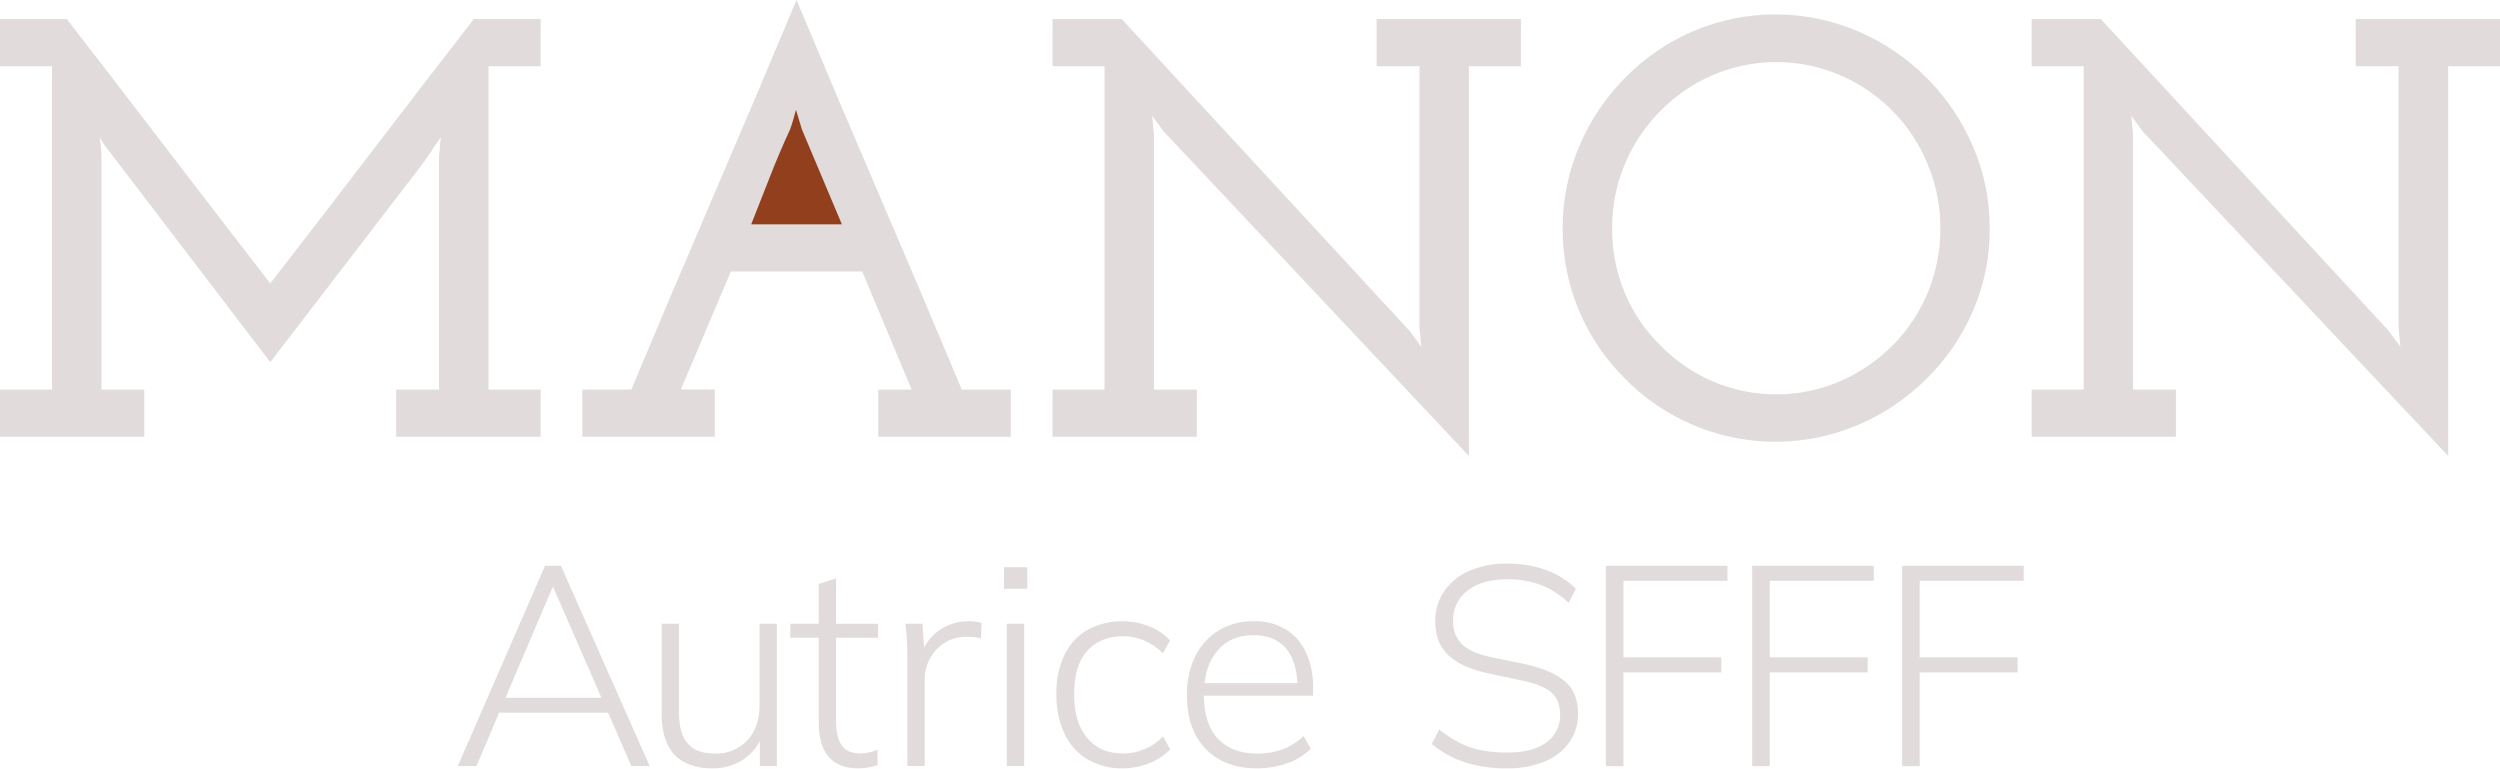
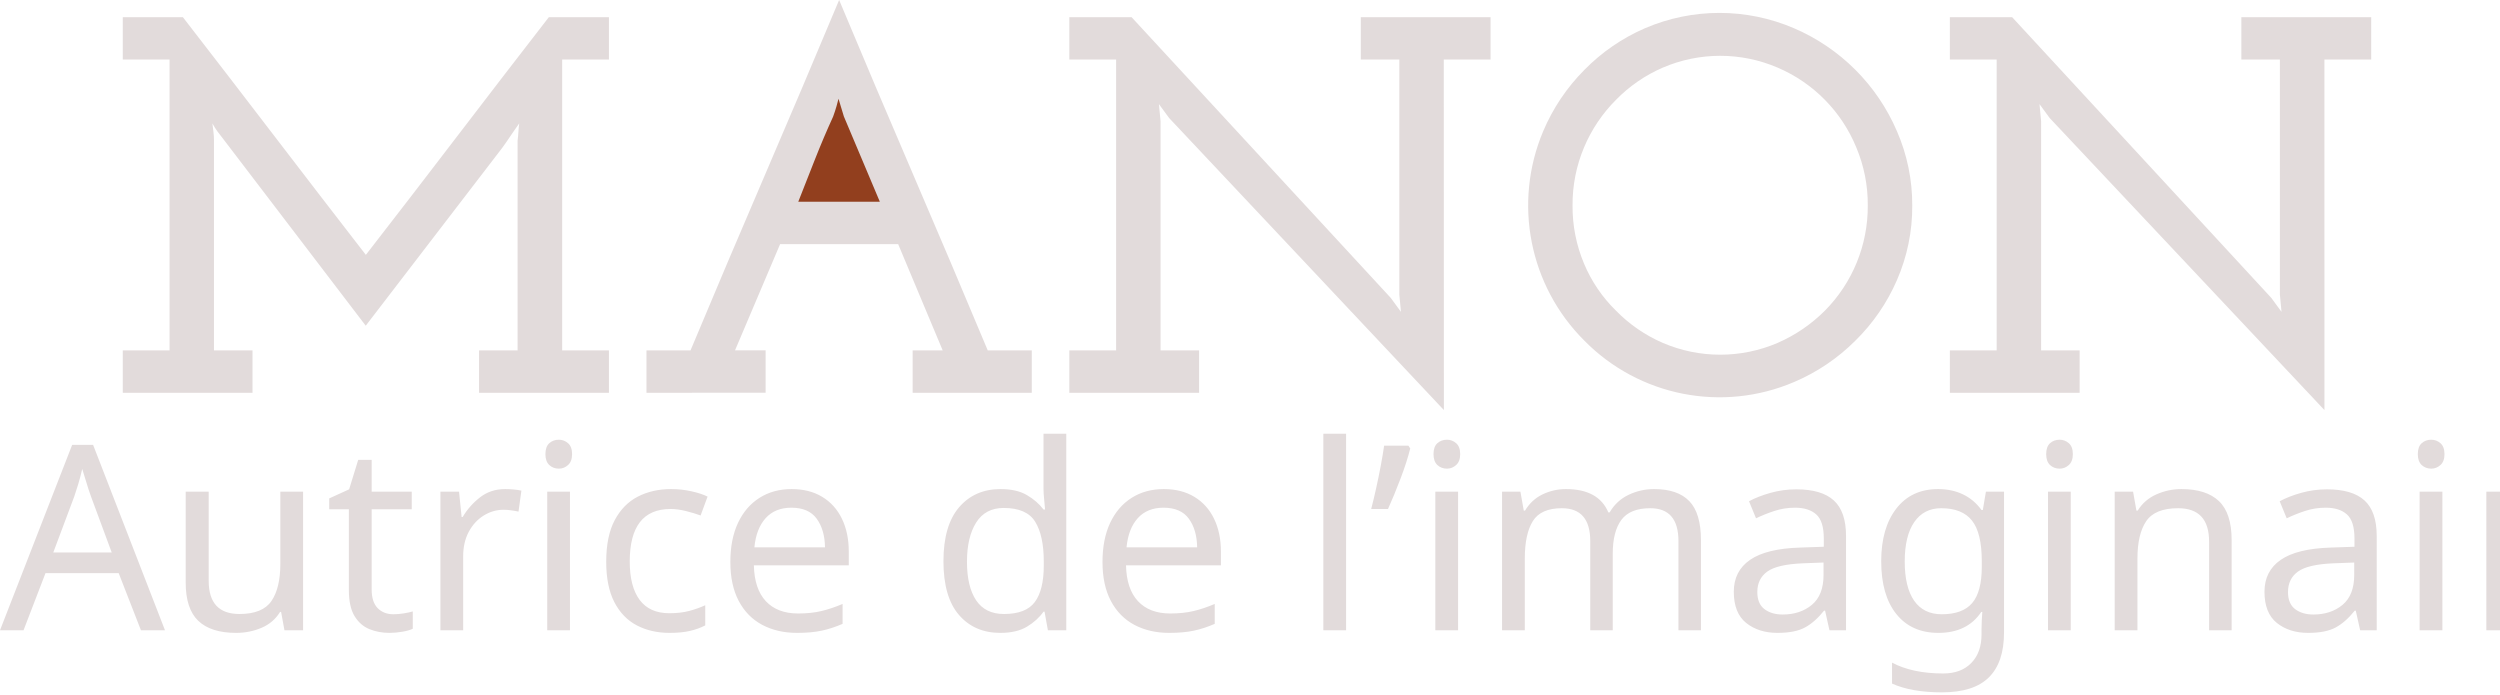
- <svg xmlns="http://www.w3.org/2000/svg" viewBox="0 0 816.94 251.08">
+ <svg xmlns="http://www.w3.org/2000/svg" viewBox="0 0 908.38 252.52">
  <defs>
-     <style>.cls-1{fill:#923f1e;}.cls-2{fill:#e2dbdb;}</style>
+     <style>.cls-1{fill:#923f1e;}.cls-2,.cls-3{fill:#e2dbdb;}.cls-3{font-size:93.97px;font-family:JosefinSlab-Regular, Josefin Slab;}</style>
  </defs>
  <g id="Calque_2" data-name="Calque 2">
    <g id="Calque_1-2" data-name="Calque 1">
-       <polyline class="cls-1" points="282.24 78.06 238.52 76.17 259.67 30.48" />
-       <path class="cls-2" d="M0,142.72v-15.4H17V21.64H0V6.24H21.84Q38.6,27.89,55.08,49.43T88.32,92.61Q105.09,71,121.57,49.43T154.81,6.24h21.84v15.4h-17V127.32h17v15.4H129.46v-15.4h14V51.08c.13-1,.23-2.07.29-3.12s.17-2.07.3-3.12C143,46.28,142,47.77,141,49.33s-2.08,3.05-3.12,4.48L88.32,118.35,36.66,50.69c-.92-1.17-1.66-2.14-2.25-2.92a26.72,26.72,0,0,1-1.85-2.93c.13,1,.26,2.08.39,3.12a25.26,25.26,0,0,1,.2,3.12v76.24h14v15.4Z" />
-       <path class="cls-2" d="M190.29,142.72v-15.4h16q13.46-32.17,27-63.66T260.29,0q13.45,32.17,27,63.66t27,63.66h16v15.4H287v-15.4h10.92q-4.1-9.75-8.09-19.3t-8.09-19.31h-42.9L230.65,108q-2.73,6.44-8.18,19.3h11.11v15.4ZM251.42,58.2q-3.22,8.29-5.95,15.11h29.64l-13.06-31-1.95-6.43c-.53,2.08-1,3.57-1.27,4.48s-.56,1.56-.68,2Q254.64,49.92,251.42,58.2Z" />
-       <path class="cls-2" d="M480,149,380.2,42.89l-3.71-5.06.59,6.23v83.26h14v15.4H343.93v-15.4h17V21.64h-17V6.24h22.62l94.17,102,3.71,5.07-.59-6.24V21.64h-14V6.24H497v15.4H480Z" />
-       <path class="cls-2" d="M607.25,138.82a68.91,68.91,0,0,1-76.14-15,68.45,68.45,0,0,1-20.47-49.13,68,68,0,0,1,5.46-27,70.19,70.19,0,0,1,15-22.32,69.55,69.55,0,0,1,22-15.11,68.6,68.6,0,0,1,54.11,0,71.25,71.25,0,0,1,37.43,37.43,66.91,66.91,0,0,1,5.56,27,66.65,66.65,0,0,1-5.56,27.1,69.55,69.55,0,0,1-15.11,22A70.35,70.35,0,0,1,607.25,138.82Zm-47.67-14.23a52.86,52.86,0,0,0,41.72,0,55.84,55.84,0,0,0,17.16-11.7,53.88,53.88,0,0,0,15.6-38.21,53.39,53.39,0,0,0-4.2-21.16A53.69,53.69,0,0,0,601.3,24.57a52.86,52.86,0,0,0-41.72,0,53.39,53.39,0,0,0-17,11.7A54.09,54.09,0,0,0,531,53.52a53.38,53.38,0,0,0-4.19,21.16A53.3,53.3,0,0,0,531,95.83a51.78,51.78,0,0,0,11.6,17.06A53.39,53.39,0,0,0,559.58,124.59Z" />
-       <path class="cls-2" d="M800,149,700.15,42.89l-3.7-5.06.58,6.23v83.26h14v15.4H663.89v-15.4h17V21.64h-17V6.24H686.5l94.18,102,3.7,5.07-.59-6.24V21.64h-14V6.24h47.18v15.4H800Z" />
-       <path class="cls-2" d="M149.6,250.34l28.5-65.46h5.2l29,65.46h-6l-8.17-18.85,2.7,1.39h-40.3l3.16-1.39-8,18.85Zm31-58.5-15.88,37.24L162.6,228h36L197,229.08l-16.25-37.24Z" />
-       <path class="cls-2" d="M232.82,251.08c-5.44,0-9.58-1.47-12.39-4.41s-4.23-7.47-4.23-13.6V203.82h5.67V232.7q0,7.05,2.88,10.3t8.82,3.25a13.89,13.89,0,0,0,10.63-4.32q4-4.31,4-11.46V203.82h5.67v46.52h-5.57v-11h1.21a16.79,16.79,0,0,1-6.37,8.68A17.89,17.89,0,0,1,232.82,251.08Z" />
-       <path class="cls-2" d="M280.35,251.08q-6.23,0-9.52-3.71T267.54,236V208.37h-9.29v-4.55h9.29v-13L273.2,189v14.85h13.74v4.55H273.2v26.74q0,5.85,1.86,8.45t5.94,2.6a13.15,13.15,0,0,0,3.3-.37,15.25,15.25,0,0,0,2.46-.84v5a14.29,14.29,0,0,1-2.88.78A19.17,19.17,0,0,1,280.35,251.08Z" />
-       <path class="cls-2" d="M296.5,250.34V214.68c0-1.79,0-3.6-.13-5.43s-.27-3.63-.52-5.43h5.58l.74,10.68-1.12.09a13.84,13.84,0,0,1,3.35-6.45,15.85,15.85,0,0,1,5.57-3.85,16.83,16.83,0,0,1,6.5-1.3,16.37,16.37,0,0,1,2.27.14,13.09,13.09,0,0,1,2,.41l-.19,5.11a9.22,9.22,0,0,0-2.23-.46c-.74-.07-1.54-.1-2.41-.1a13,13,0,0,0-7.29,2,14.07,14.07,0,0,0-4.78,5.2,13.62,13.62,0,0,0-1.67,6.41v28.6Z" />
-       <path class="cls-2" d="M328.07,192.4v-7.05h7.62v7.05Zm.93,57.94V203.82h5.66v46.52Z" />
-       <path class="cls-2" d="M366.92,251.08a22.2,22.2,0,0,1-11.51-2.92,19.25,19.25,0,0,1-7.57-8.41,29.65,29.65,0,0,1-2.64-13,28.19,28.19,0,0,1,2.69-12.85,18.94,18.94,0,0,1,7.57-8.13,24.08,24.08,0,0,1,20.05-1.11,18.27,18.27,0,0,1,6.83,4.64L380,213.48a18.6,18.6,0,0,0-6.22-4.23,17.85,17.85,0,0,0-6.68-1.34q-7.62,0-11.88,4.82T351,226.85q0,9.28,4.28,14.34t11.88,5.06a18.21,18.21,0,0,0,12.9-5.57l2.33,4.18a18.74,18.74,0,0,1-7,4.6A23.37,23.37,0,0,1,366.92,251.08Z" />
-       <path class="cls-2" d="M410.79,251.08q-10.59,0-16.76-6.31t-6.17-17.55a27.89,27.89,0,0,1,2.74-12.81,20.52,20.52,0,0,1,7.66-8.41,21.39,21.39,0,0,1,11.42-3,19.61,19.61,0,0,1,10.49,2.64,17.49,17.49,0,0,1,6.59,7.52,26.61,26.61,0,0,1,2.32,11.56v2.6H391.94v-4.08h33.61l-1.58,1.2q0-7.89-3.62-12.39t-10.77-4.5c-5.07,0-9,1.75-11.88,5.24s-4.27,8.13-4.27,13.88v.65q0,9.28,4.59,14.11t12.86,4.83a24,24,0,0,0,8-1.3A20.77,20.77,0,0,0,426,240.5l2.32,4.17a19.59,19.59,0,0,1-7.71,4.74A29.48,29.48,0,0,1,410.79,251.08Z" />
-       <path class="cls-2" d="M492.55,251.08a43.52,43.52,0,0,1-13.93-2,33.89,33.89,0,0,1-10.77-5.95l2.42-4.73a43.8,43.8,0,0,0,6.54,4.27,26.46,26.46,0,0,0,7,2.46,42.53,42.53,0,0,0,8.64.79q8.63,0,13-3.39a10.8,10.8,0,0,0,4.36-9q0-4.83-3-7.38t-10.54-4l-9.47-2q-9-1.86-13.41-5.94T469,203.08a17.13,17.13,0,0,1,3-10,19.2,19.2,0,0,1,8.26-6.59,30.23,30.23,0,0,1,12.26-2.32,36.49,36.49,0,0,1,12.67,2.09,26.6,26.6,0,0,1,9.8,6.17L512.6,197a27.84,27.84,0,0,0-9.19-5.89,31,31,0,0,0-11-1.81q-8.08,0-12.82,3.66a11.89,11.89,0,0,0-4.73,9.89,10.09,10.09,0,0,0,3,7.8q3,2.79,9.79,4.18l9.57,1.95q9.56,2,14,5.71t4.46,10.72a15.82,15.82,0,0,1-2.83,9.33,18.29,18.29,0,0,1-8,6.27A31.14,31.14,0,0,1,492.55,251.08Z" />
-       <path class="cls-2" d="M524.76,250.34V184.88H564.5v4.92h-34v25h32v4.92h-32v30.64Z" />
-       <path class="cls-2" d="M572.57,250.34V184.88H612.3v4.92h-34v25h32v4.92h-32v30.64Z" />
-       <path class="cls-2" d="M621.57,250.34V184.88H661.3v4.92h-34v25h32v4.92h-32v30.64Z" />
+       <polyline class="cls-1" points="326.84 78.06 283.13 76.17 304.27 30.48" />
+       <path class="cls-2" d="M44.61,142.72v-15.4h17V21.64h-17V6.24H66.45Q83.21,27.89,99.69,49.43t33.24,43.18Q149.7,71,166.18,49.43T199.42,6.24h21.84v15.4h-17V127.32h17v15.4H174.07v-15.4h14V51.08c.13-1,.23-2.07.29-3.12s.16-2.07.3-3.12c-1,1.44-2.09,2.93-3.12,4.49s-2.08,3.05-3.12,4.48l-49.53,64.54L81.26,50.69c-.91-1.17-1.65-2.14-2.24-2.92a26.72,26.72,0,0,1-1.85-2.93c.13,1,.26,2.08.39,3.12a25.24,25.24,0,0,1,.19,3.12v76.24h14v15.4Z" />
+       <path class="cls-2" d="M234.9,142.72v-15.4h16q13.46-32.17,27-63.66T304.9,0q13.46,32.17,27,63.66t27,63.66h16v15.4H331.61v-15.4h10.92q-4.09-9.75-8.09-19.3t-8.09-19.31h-42.9L275.26,108l-8.19,19.3h11.12v15.4ZM296,58.2q-3.22,8.29-5.95,15.11h29.64l-13.07-31-1.95-6.43c-.52,2.08-.94,3.57-1.26,4.48s-.56,1.56-.69,2Q299.26,49.92,296,58.2Z" />
+       <path class="cls-2" d="M524.64,149,424.81,42.89l-3.71-5.06.59,6.23v83.26h14v15.4H388.54v-15.4h17V21.64h-17V6.24h22.62l94.17,102,3.71,5.07-.59-6.24V21.64h-14V6.24H541.6v15.4h-17Z" />
+       <path class="cls-2" d="M651.86,138.82a68.91,68.91,0,0,1-76.14-15,69.34,69.34,0,0,1-15-76.14,70.38,70.38,0,0,1,15-22.32,69.55,69.55,0,0,1,22-15.11,68.6,68.6,0,0,1,54.11,0,71.25,71.25,0,0,1,37.43,37.43,66.91,66.91,0,0,1,5.56,27,66.65,66.65,0,0,1-5.56,27.1,69.55,69.55,0,0,1-15.11,22A70.35,70.35,0,0,1,651.86,138.82Zm-47.68-14.23a52.88,52.88,0,0,0,41.73,0,55.84,55.84,0,0,0,17.16-11.7,53.81,53.81,0,0,0,15.59-38.21,53.38,53.38,0,0,0-4.19-21.16,53.69,53.69,0,0,0-28.56-28.95,52.88,52.88,0,0,0-41.73,0,53.46,53.46,0,0,0-17,11.7,54.09,54.09,0,0,0-11.6,17.25,53.38,53.38,0,0,0-4.19,21.16,53.3,53.3,0,0,0,4.19,21.15,51.78,51.78,0,0,0,11.6,17.06A53.46,53.46,0,0,0,604.18,124.59Z" />
+       <path class="cls-2" d="M844.59,149,744.76,42.89l-3.7-5.06.58,6.23v83.26h14v15.4H708.49v-15.4h17V21.64h-17V6.24h22.62l94.17,102,3.71,5.07L828.4,107V21.64h-14V6.24h47.18v15.4h-17Z" />
+       <text class="cls-3" transform="translate(0 229.02)">Autrice de l’imaginaire</text>
    </g>
  </g>
</svg>
